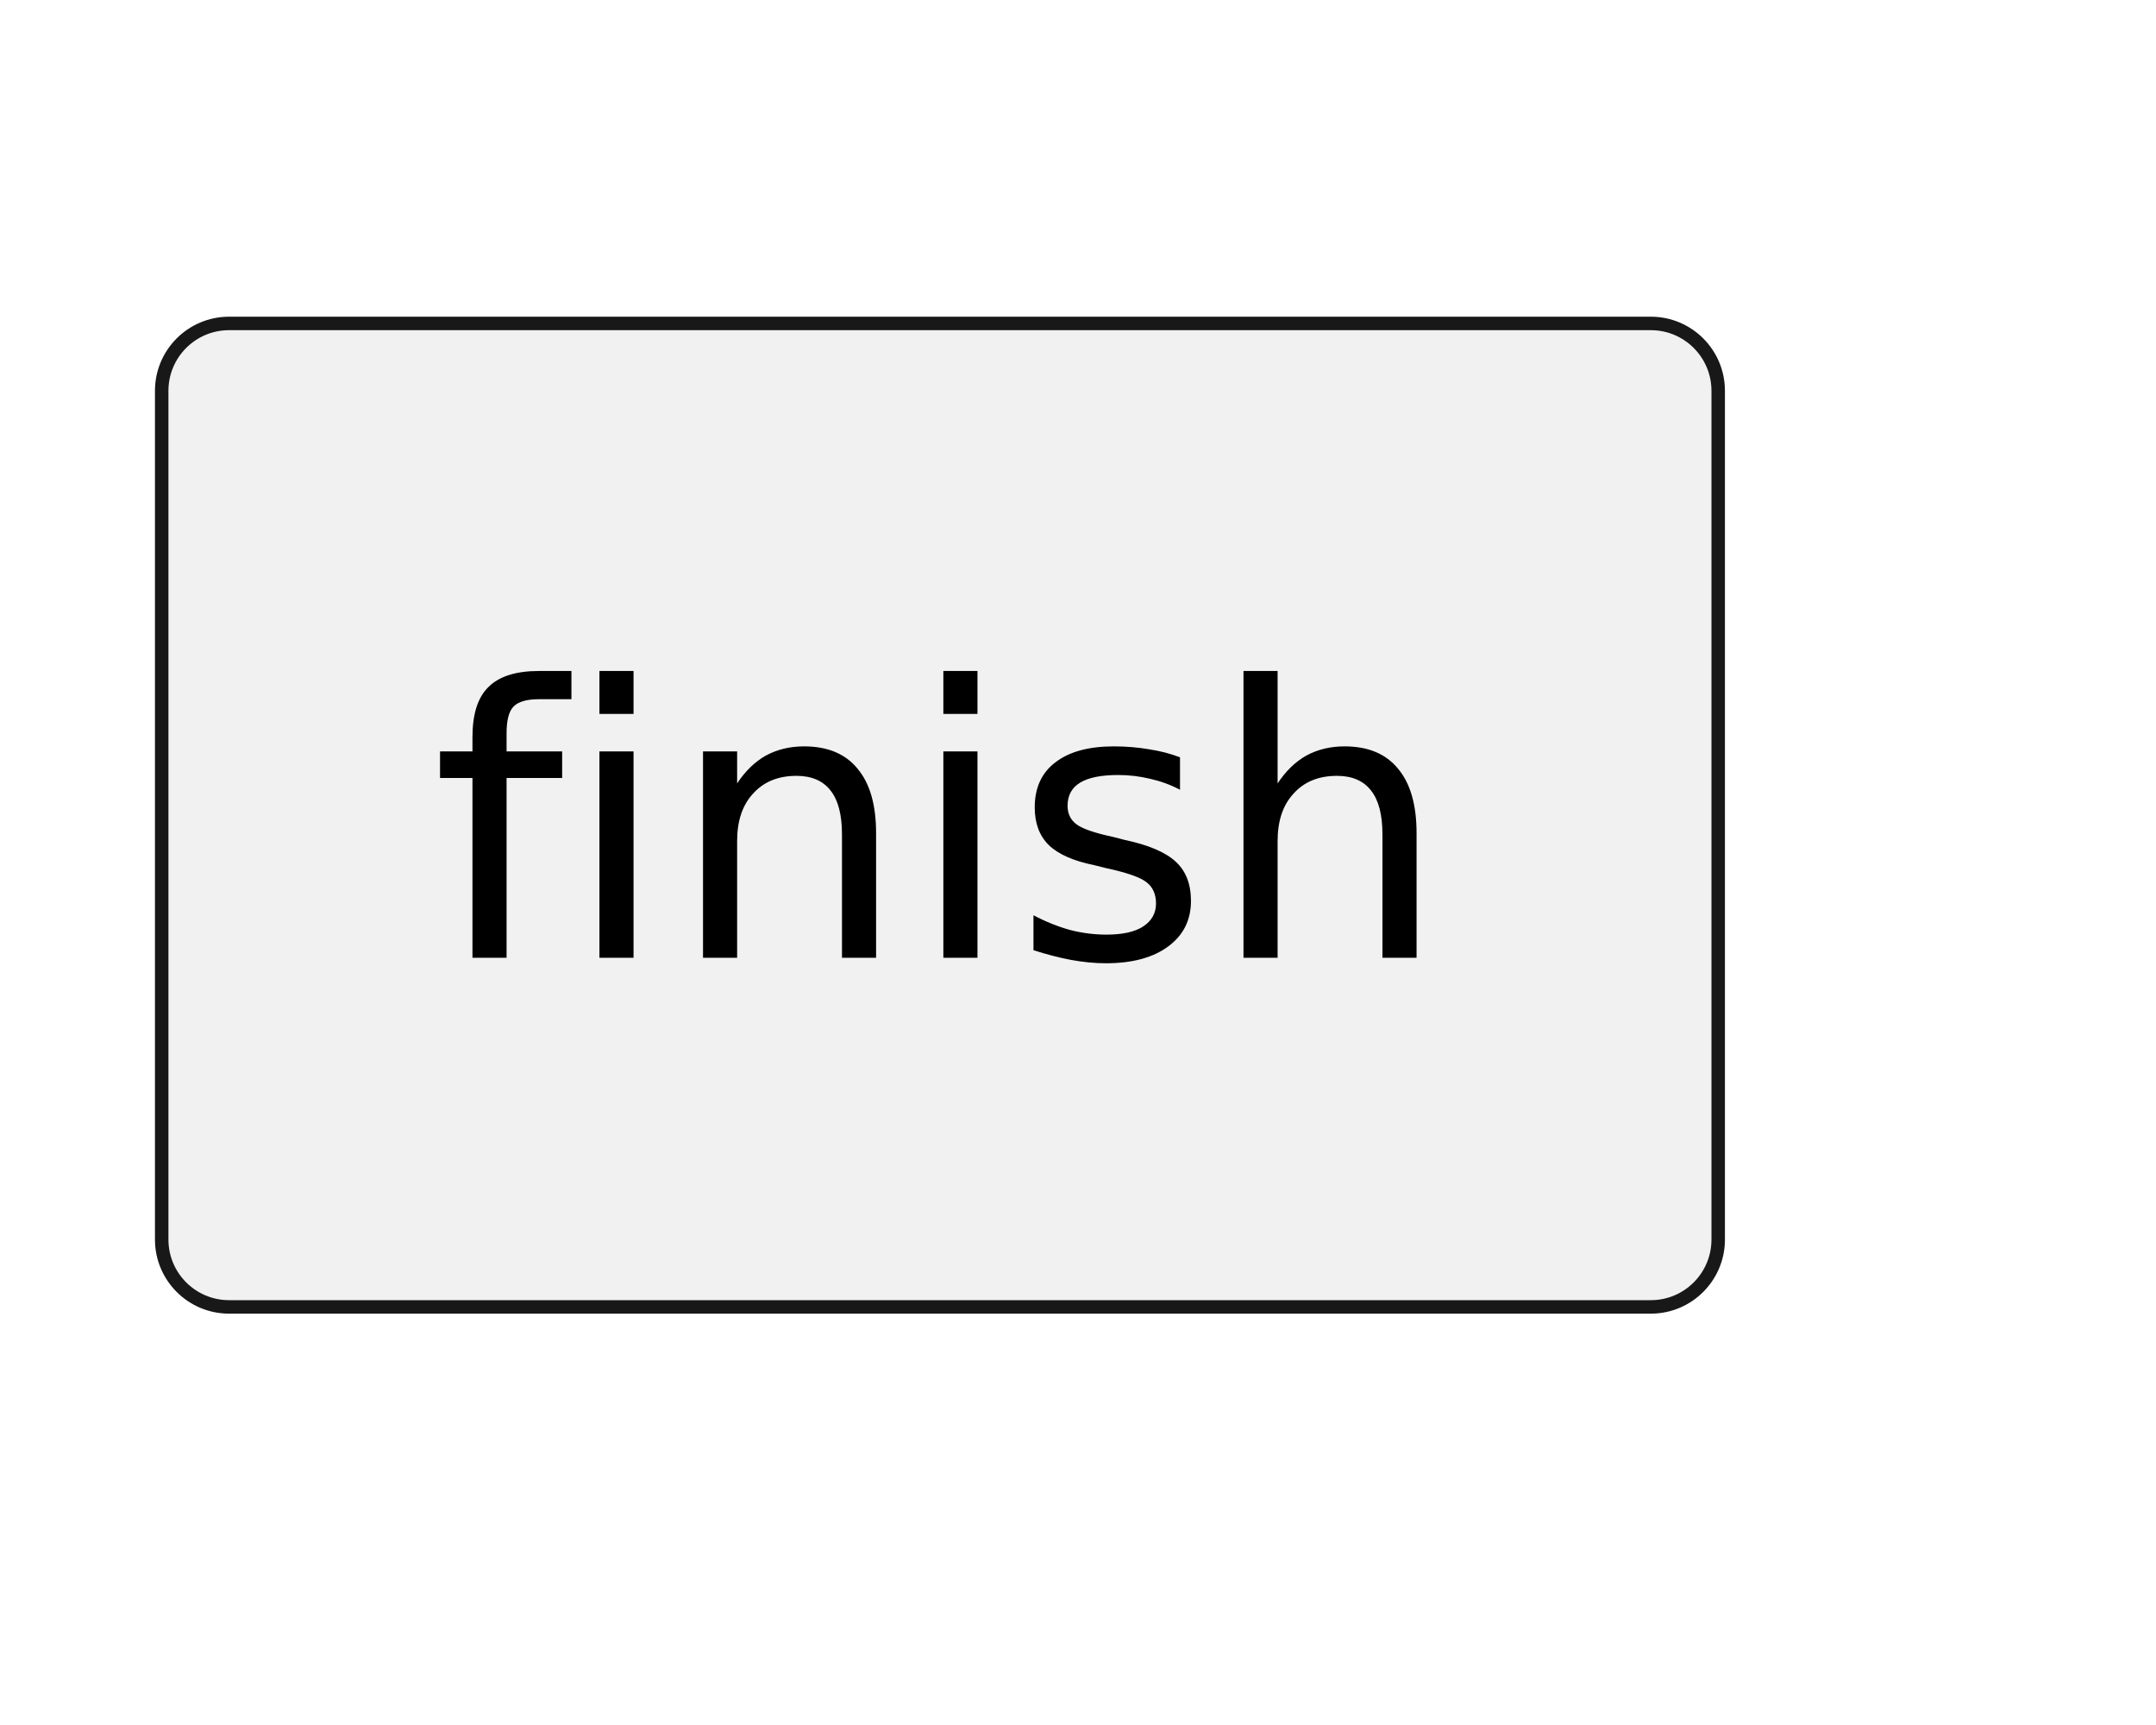
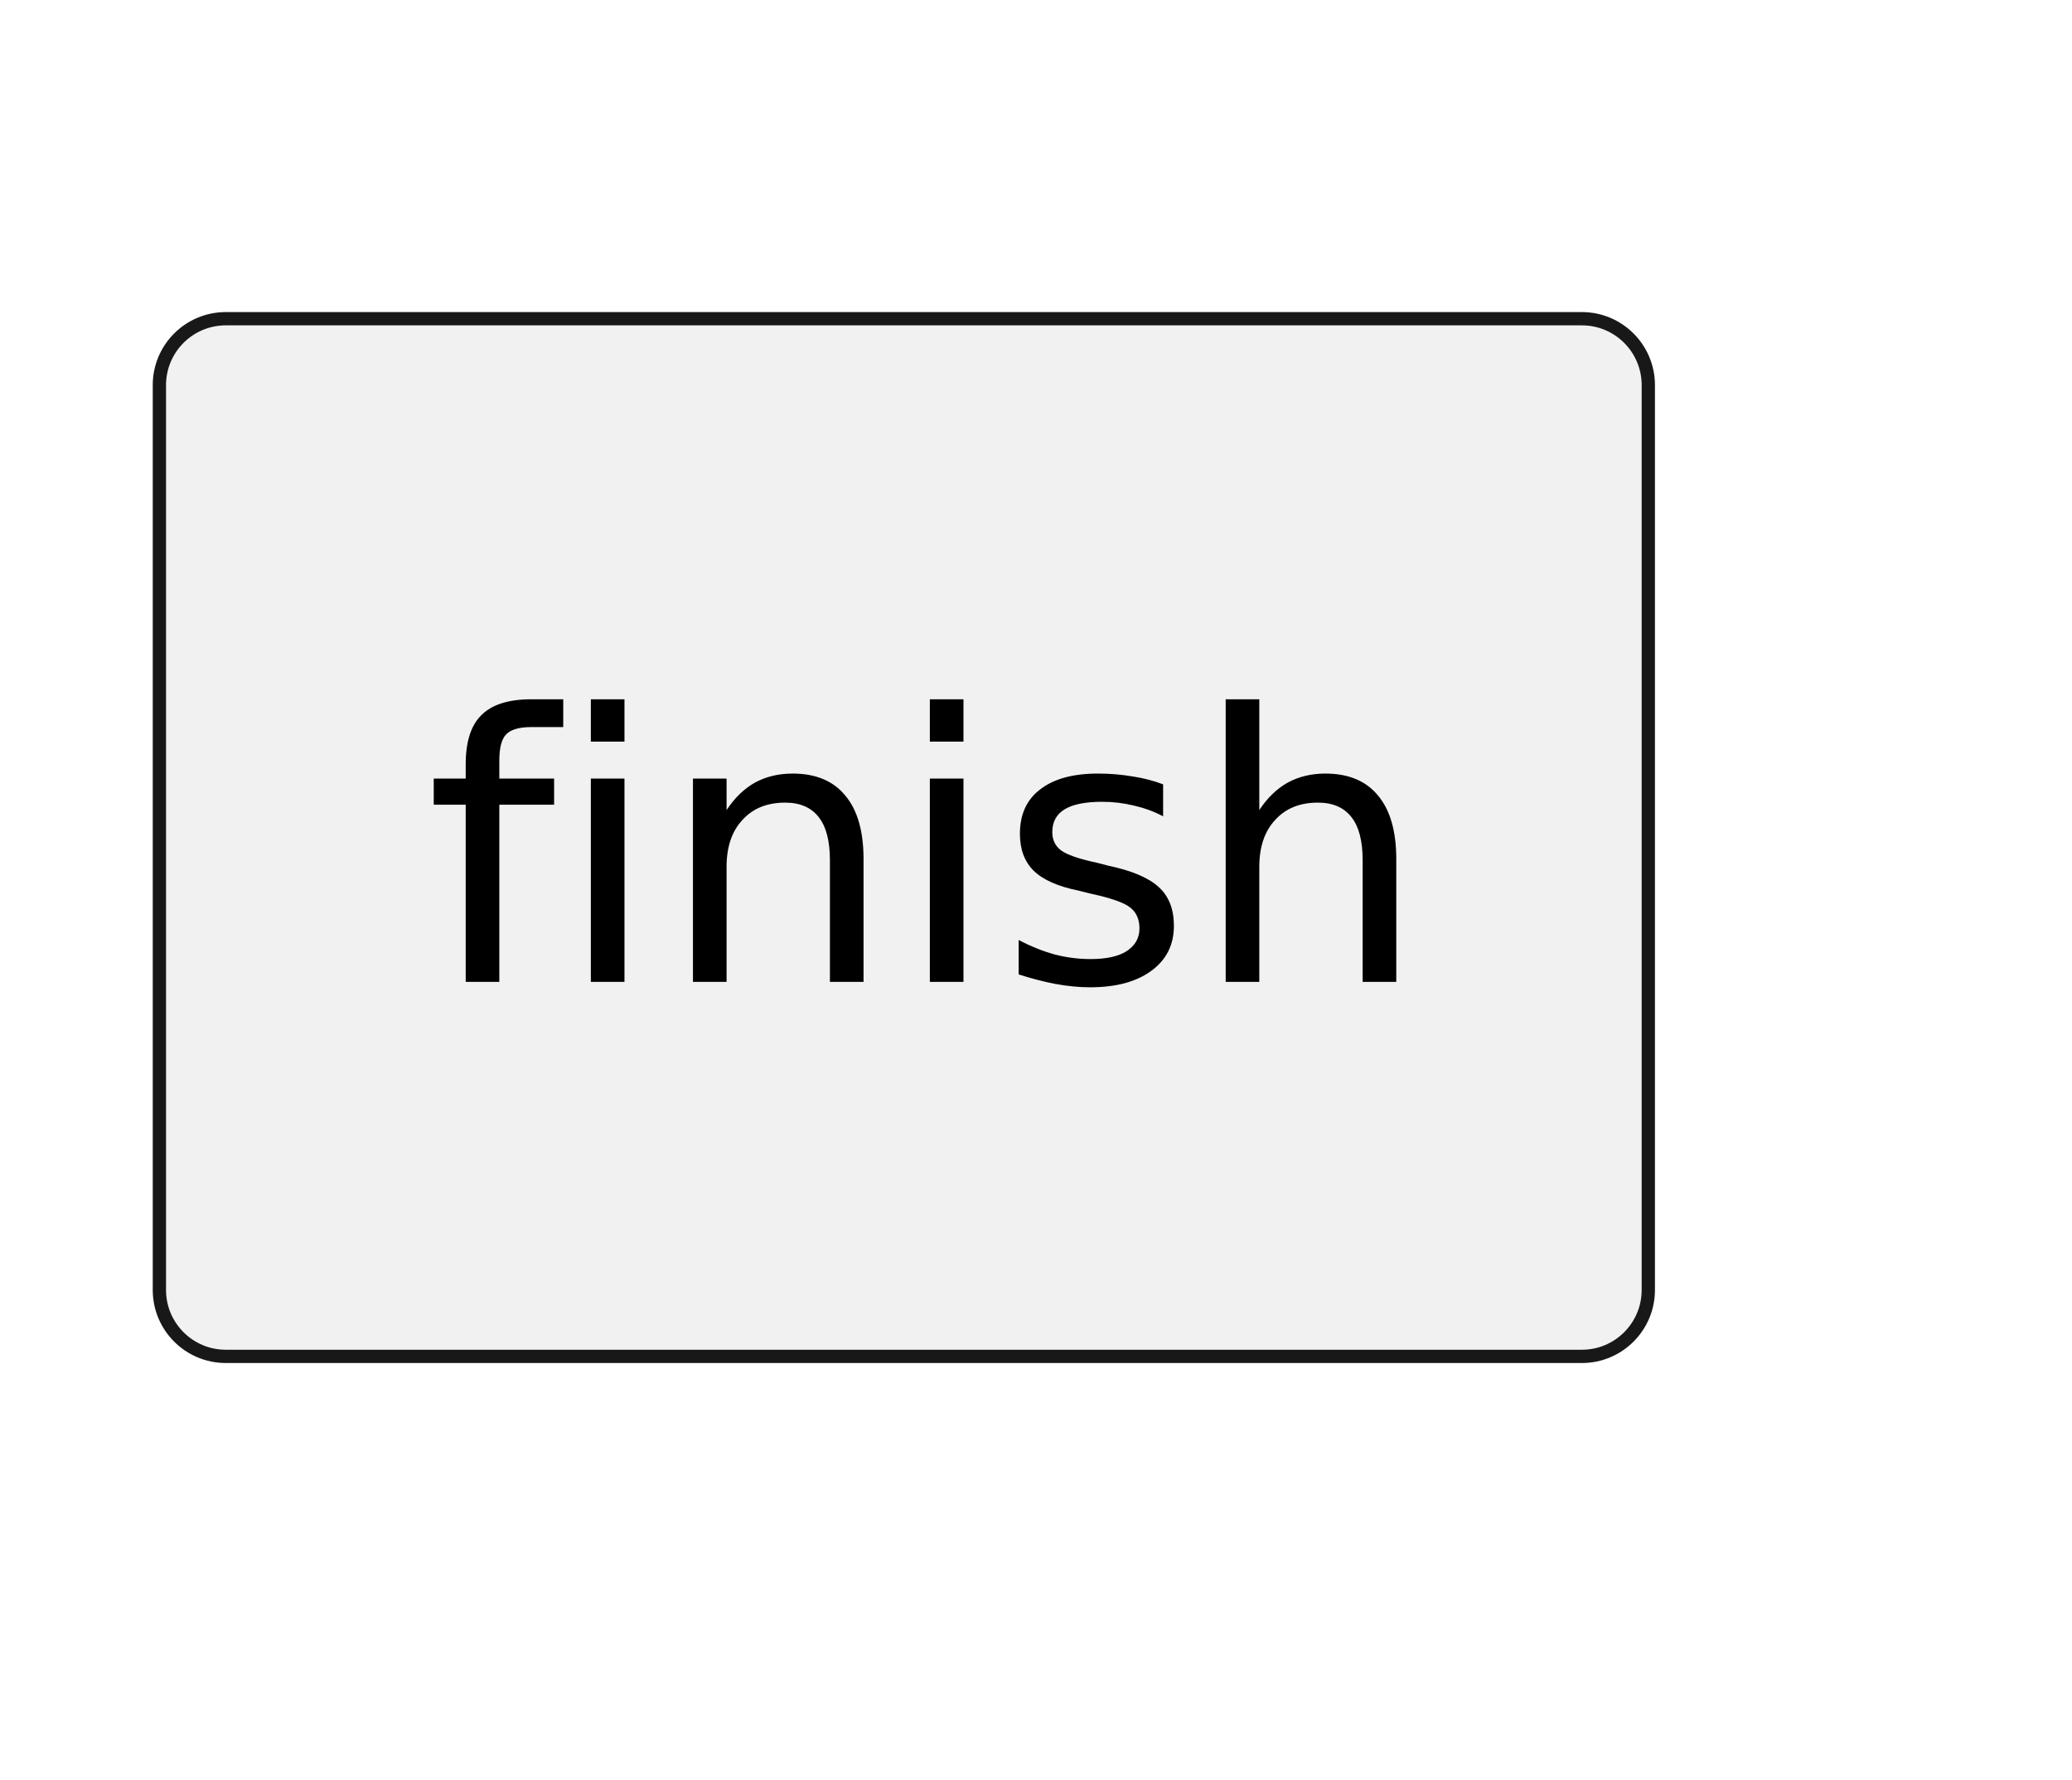
- <svg xmlns="http://www.w3.org/2000/svg" xmlns:xlink="http://www.w3.org/1999/xlink" version="1.1" data-diagram-type="DESCRIPTION" style="width:80px;height:64px;background:#FFFFFF;" width="80px" height="64px" viewBox="0 0 80 64" zoomAndPan="magnify" preserveAspectRatio="none" contentStyleType="text/css">
+ <svg xmlns="http://www.w3.org/2000/svg" xmlns:xlink="http://www.w3.org/1999/xlink" version="1.1" data-diagram-type="DESCRIPTION" style="width:78px;height:67px;background:#FFFFFF;" width="78px" height="67px" viewBox="0 0 78 67" zoomAndPan="magnify" preserveAspectRatio="none" contentStyleType="text/css">
  <defs />
  <g font-family="DejaVu Sans, Liberation Sans, Arial, sans-serif" lengthAdjust="spacing">
    <g class="entity" data-qualified-name="n0" id="ent0001" data-source-line="5">
      <a target="_top" href="//github.com/gorban/api-agent/blob/_____switch_branch_____/tests/fixtures/artifact_qualification/finish.md.html" xlink:href="//github.com/gorban/api-agent/blob/_____switch_branch_____/tests/fixtures/artifact_qualification/finish.md.html" xlink:type="simple" xlink:actuate="onRequest" xlink:show="new" title="//github.com/gorban/api-agent/blob/_____switch_branch_____/tests/fixtures/artifact_qualification/finish.md.html" xlink:title="//github.com/gorban/api-agent/blob/_____switch_branch_____/tests/fixtures/artifact_qualification/finish.md.html">
-         <rect x="6" y="12" width="57.755" height="36.488" fill="#F1F1F1" style="stroke:#181818;stroke-width:0.5;" rx="2.5" ry="2.5" />
-         <text x="16" y="35.535" fill="#000" font-size="14" textLength="37.755">finish</text>
+         <rect x="6" y="12" width="56.05" height="39.068" fill="#F1F1F1" style="stroke:#181818;stroke-width:0.5;" rx="2.5" ry="2.5" />
+         <text x="16" y="36.966" fill="#000" font-size="14" textLength="36.05">finish</text>
      </a>
    </g>
  </g>
</svg>
